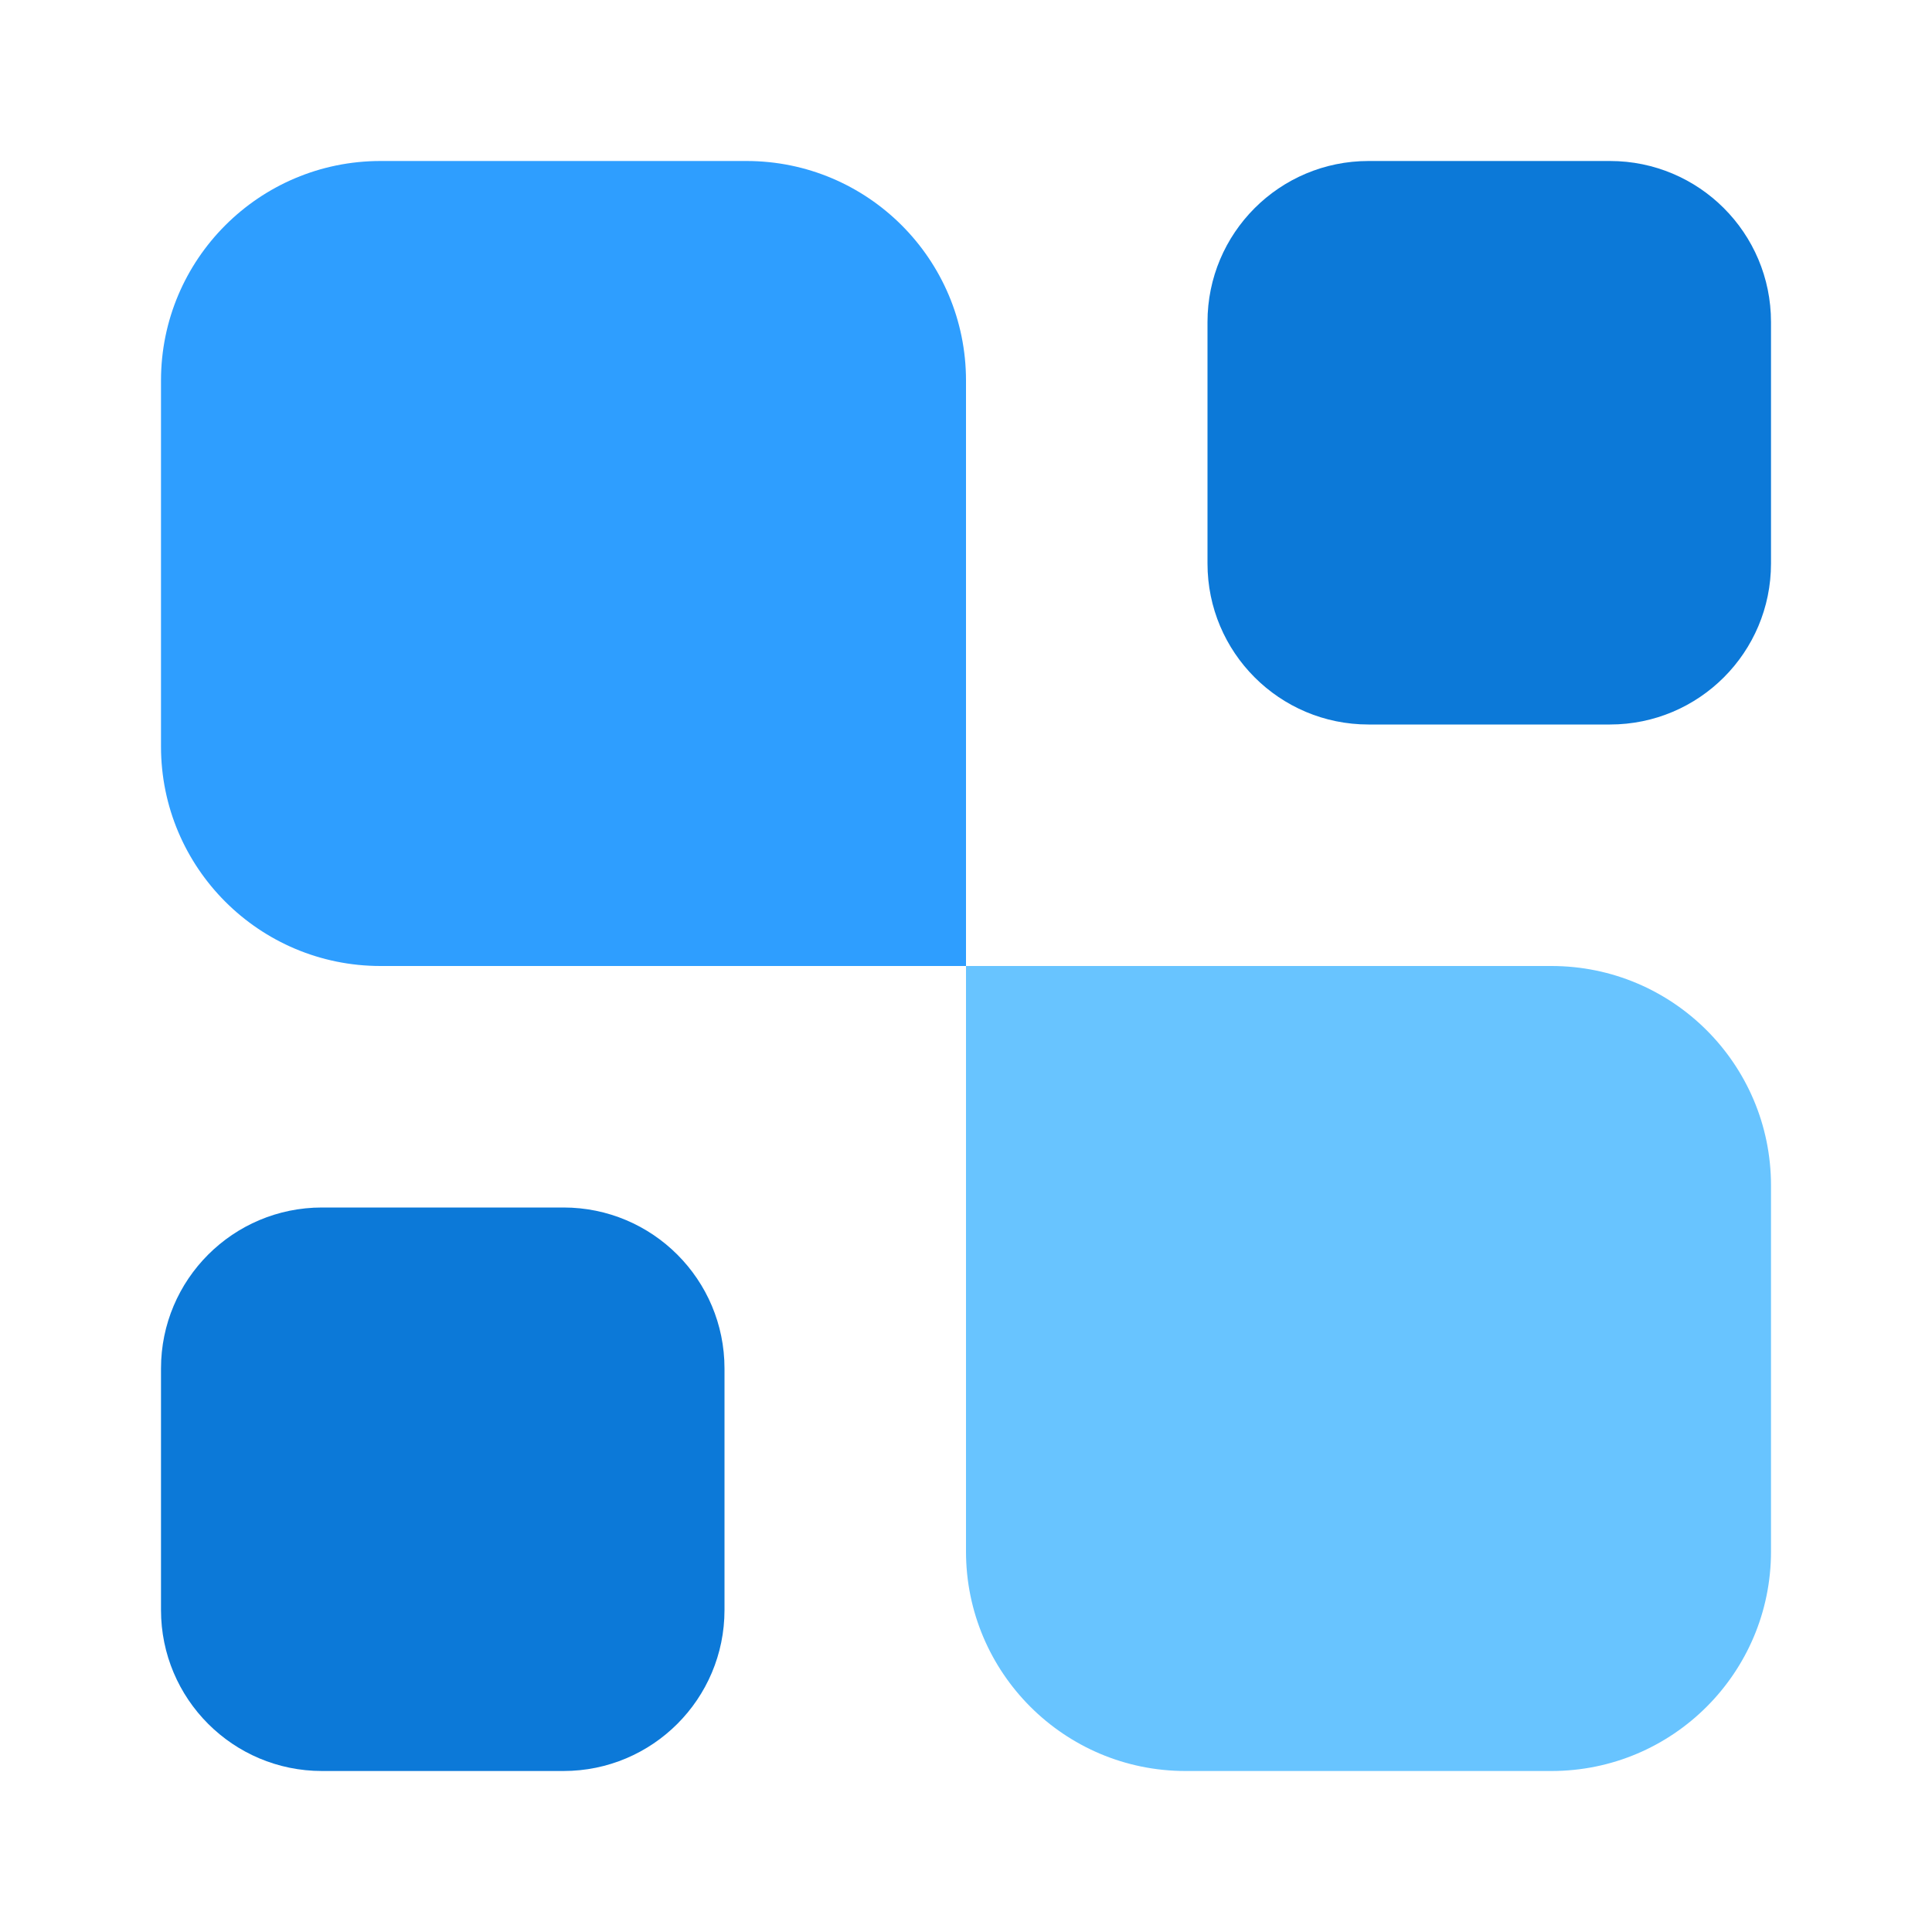
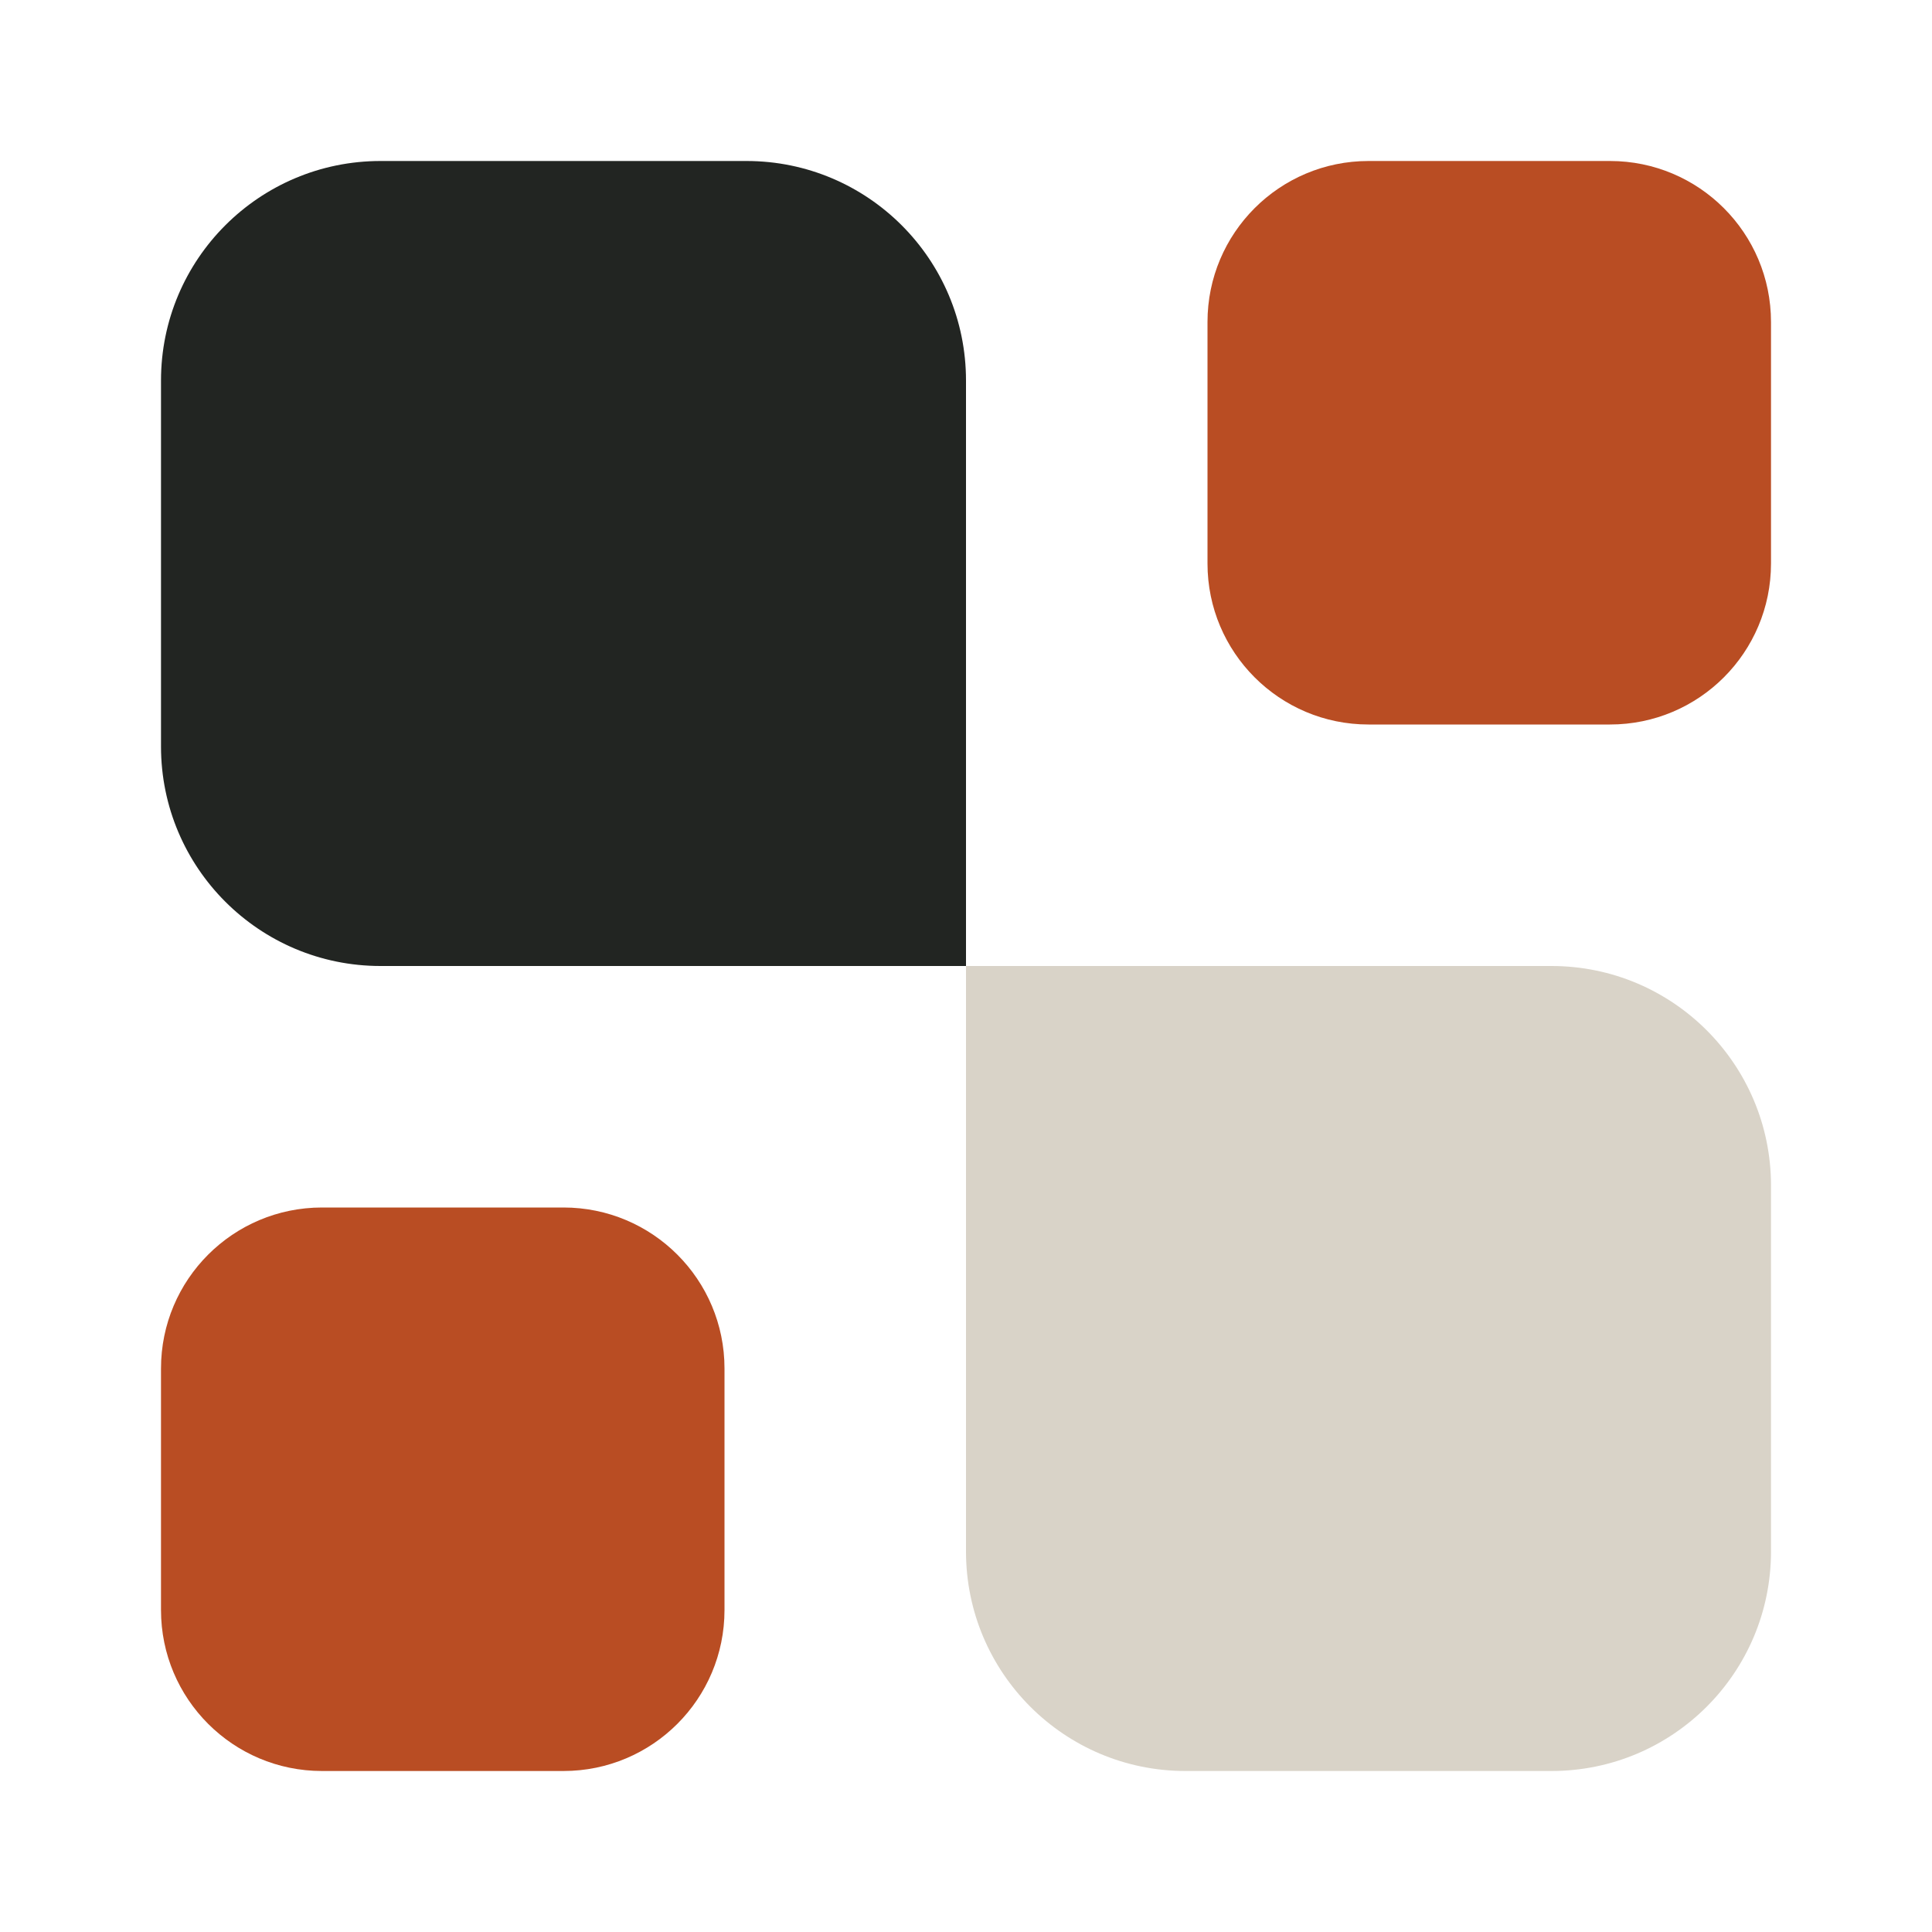
<svg xmlns="http://www.w3.org/2000/svg" width="24" height="24" viewBox="0 0 24 24" fill="none">
-   <path d="M22 19.273C22 20.779 20.779 22 19.273 22H14.727C13.221 22 12 20.779 12 19.273V12H19.273C20.779 12 22 13.221 22 14.727V19.273Z" fill="#68C4FF" />
-   <path d="M20 2C21.105 2 22 2.895 22 4V7C22 8.105 21.105 9 20 9H17C15.895 9 15 8.105 15 7V4C15 2.895 15.895 2 17 2H20Z" fill="#0C79D8" />
-   <path d="M7 15C8.105 15 9 15.895 9 17V20C9 21.105 8.105 22 7 22H4C2.895 22 2 21.105 2 20V17C2 15.895 2.895 15 4 15H7Z" fill="#0C79D8" />
-   <path d="M12 12H4.727C3.221 12 2 10.779 2 9.273V4.727C2 3.221 3.221 2 4.727 2H9.273C10.779 2 12 3.221 12 4.727V12Z" fill="#2E9EFF" />
+   <path d="M22 19.273C22 20.779 20.779 22 19.273 22H14.727C13.221 22 12 20.779 12 19.273V12H19.273C20.779 12 22 13.221 22 14.727V19.273Z" fill="#D9D3C8" />
+   <path d="M20 2C21.105 2 22 2.895 22 4V7C22 8.105 21.105 9 20 9H17C15.895 9 15 8.105 15 7V4C15 2.895 15.895 2 17 2H20Z" fill="#B94D23" />
+   <path d="M7 15C8.105 15 9 15.895 9 17V20C9 21.105 8.105 22 7 22H4C2.895 22 2 21.105 2 20V17C2 15.895 2.895 15 4 15H7Z" fill="#B94D23" />
+   <path d="M12 12H4.727C3.221 12 2 10.779 2 9.273V4.727C2 3.221 3.221 2 4.727 2H9.273C10.779 2 12 3.221 12 4.727V12Z" fill="#222522" />
</svg>
